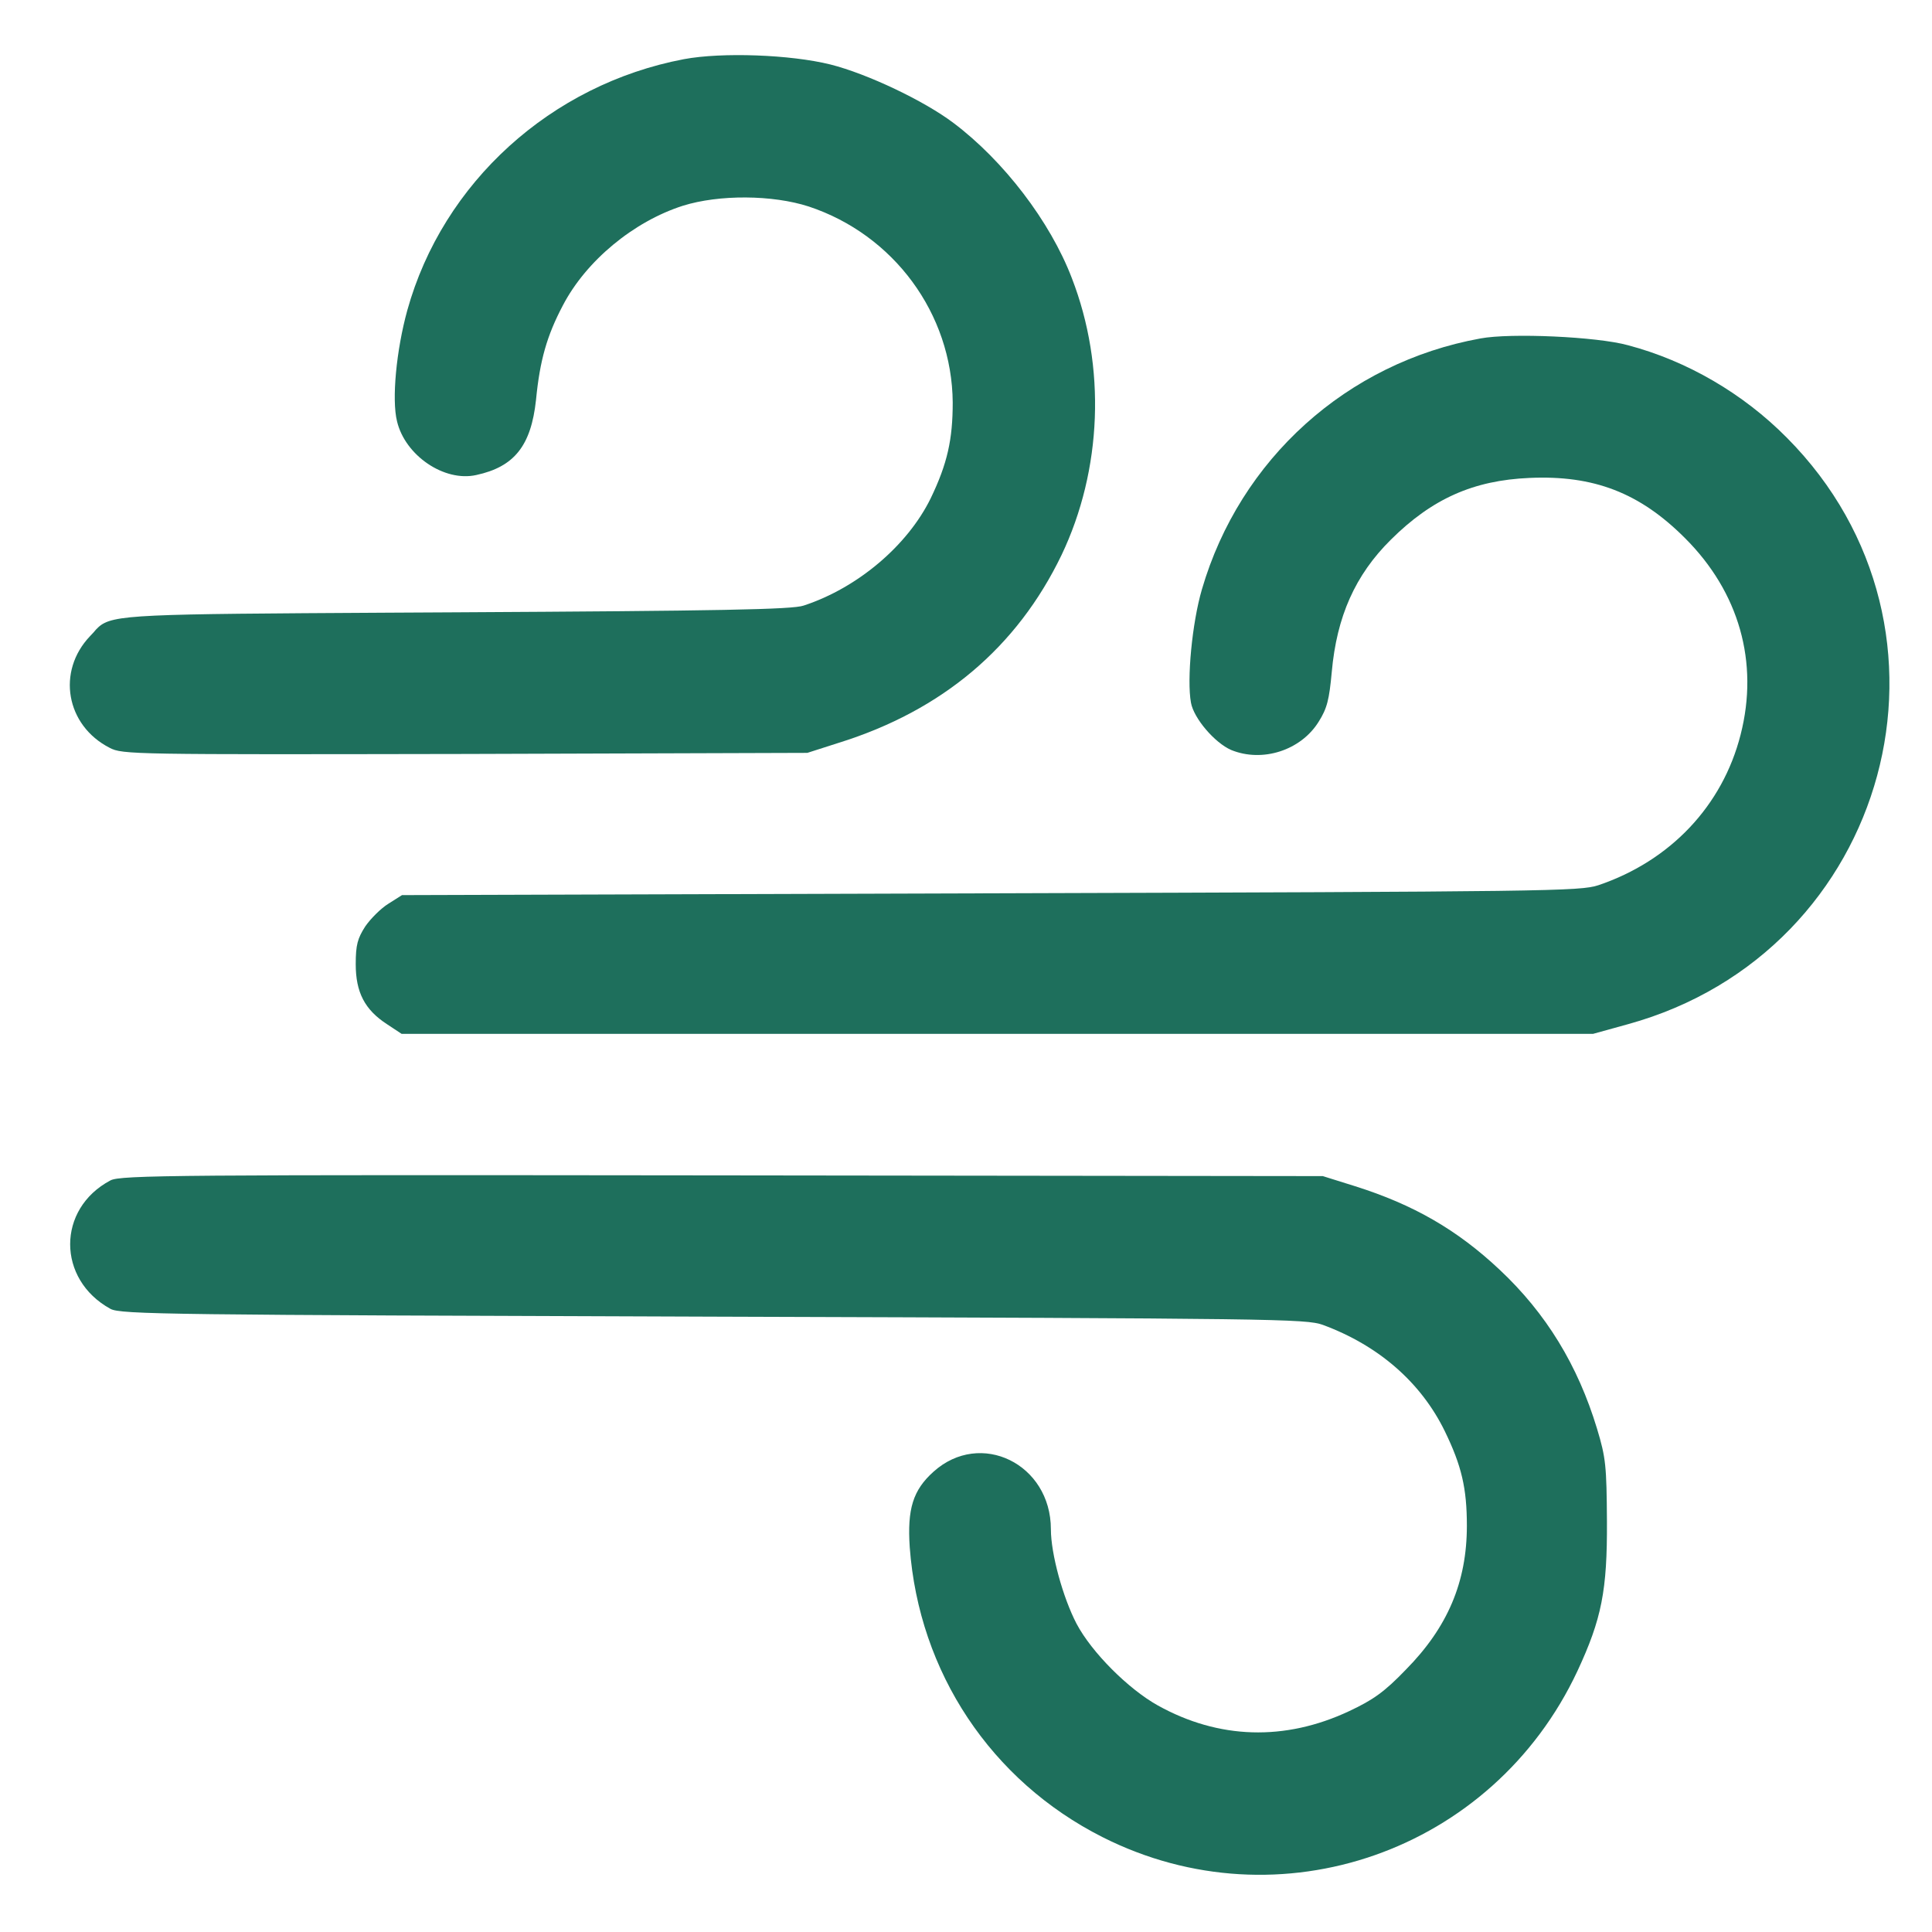
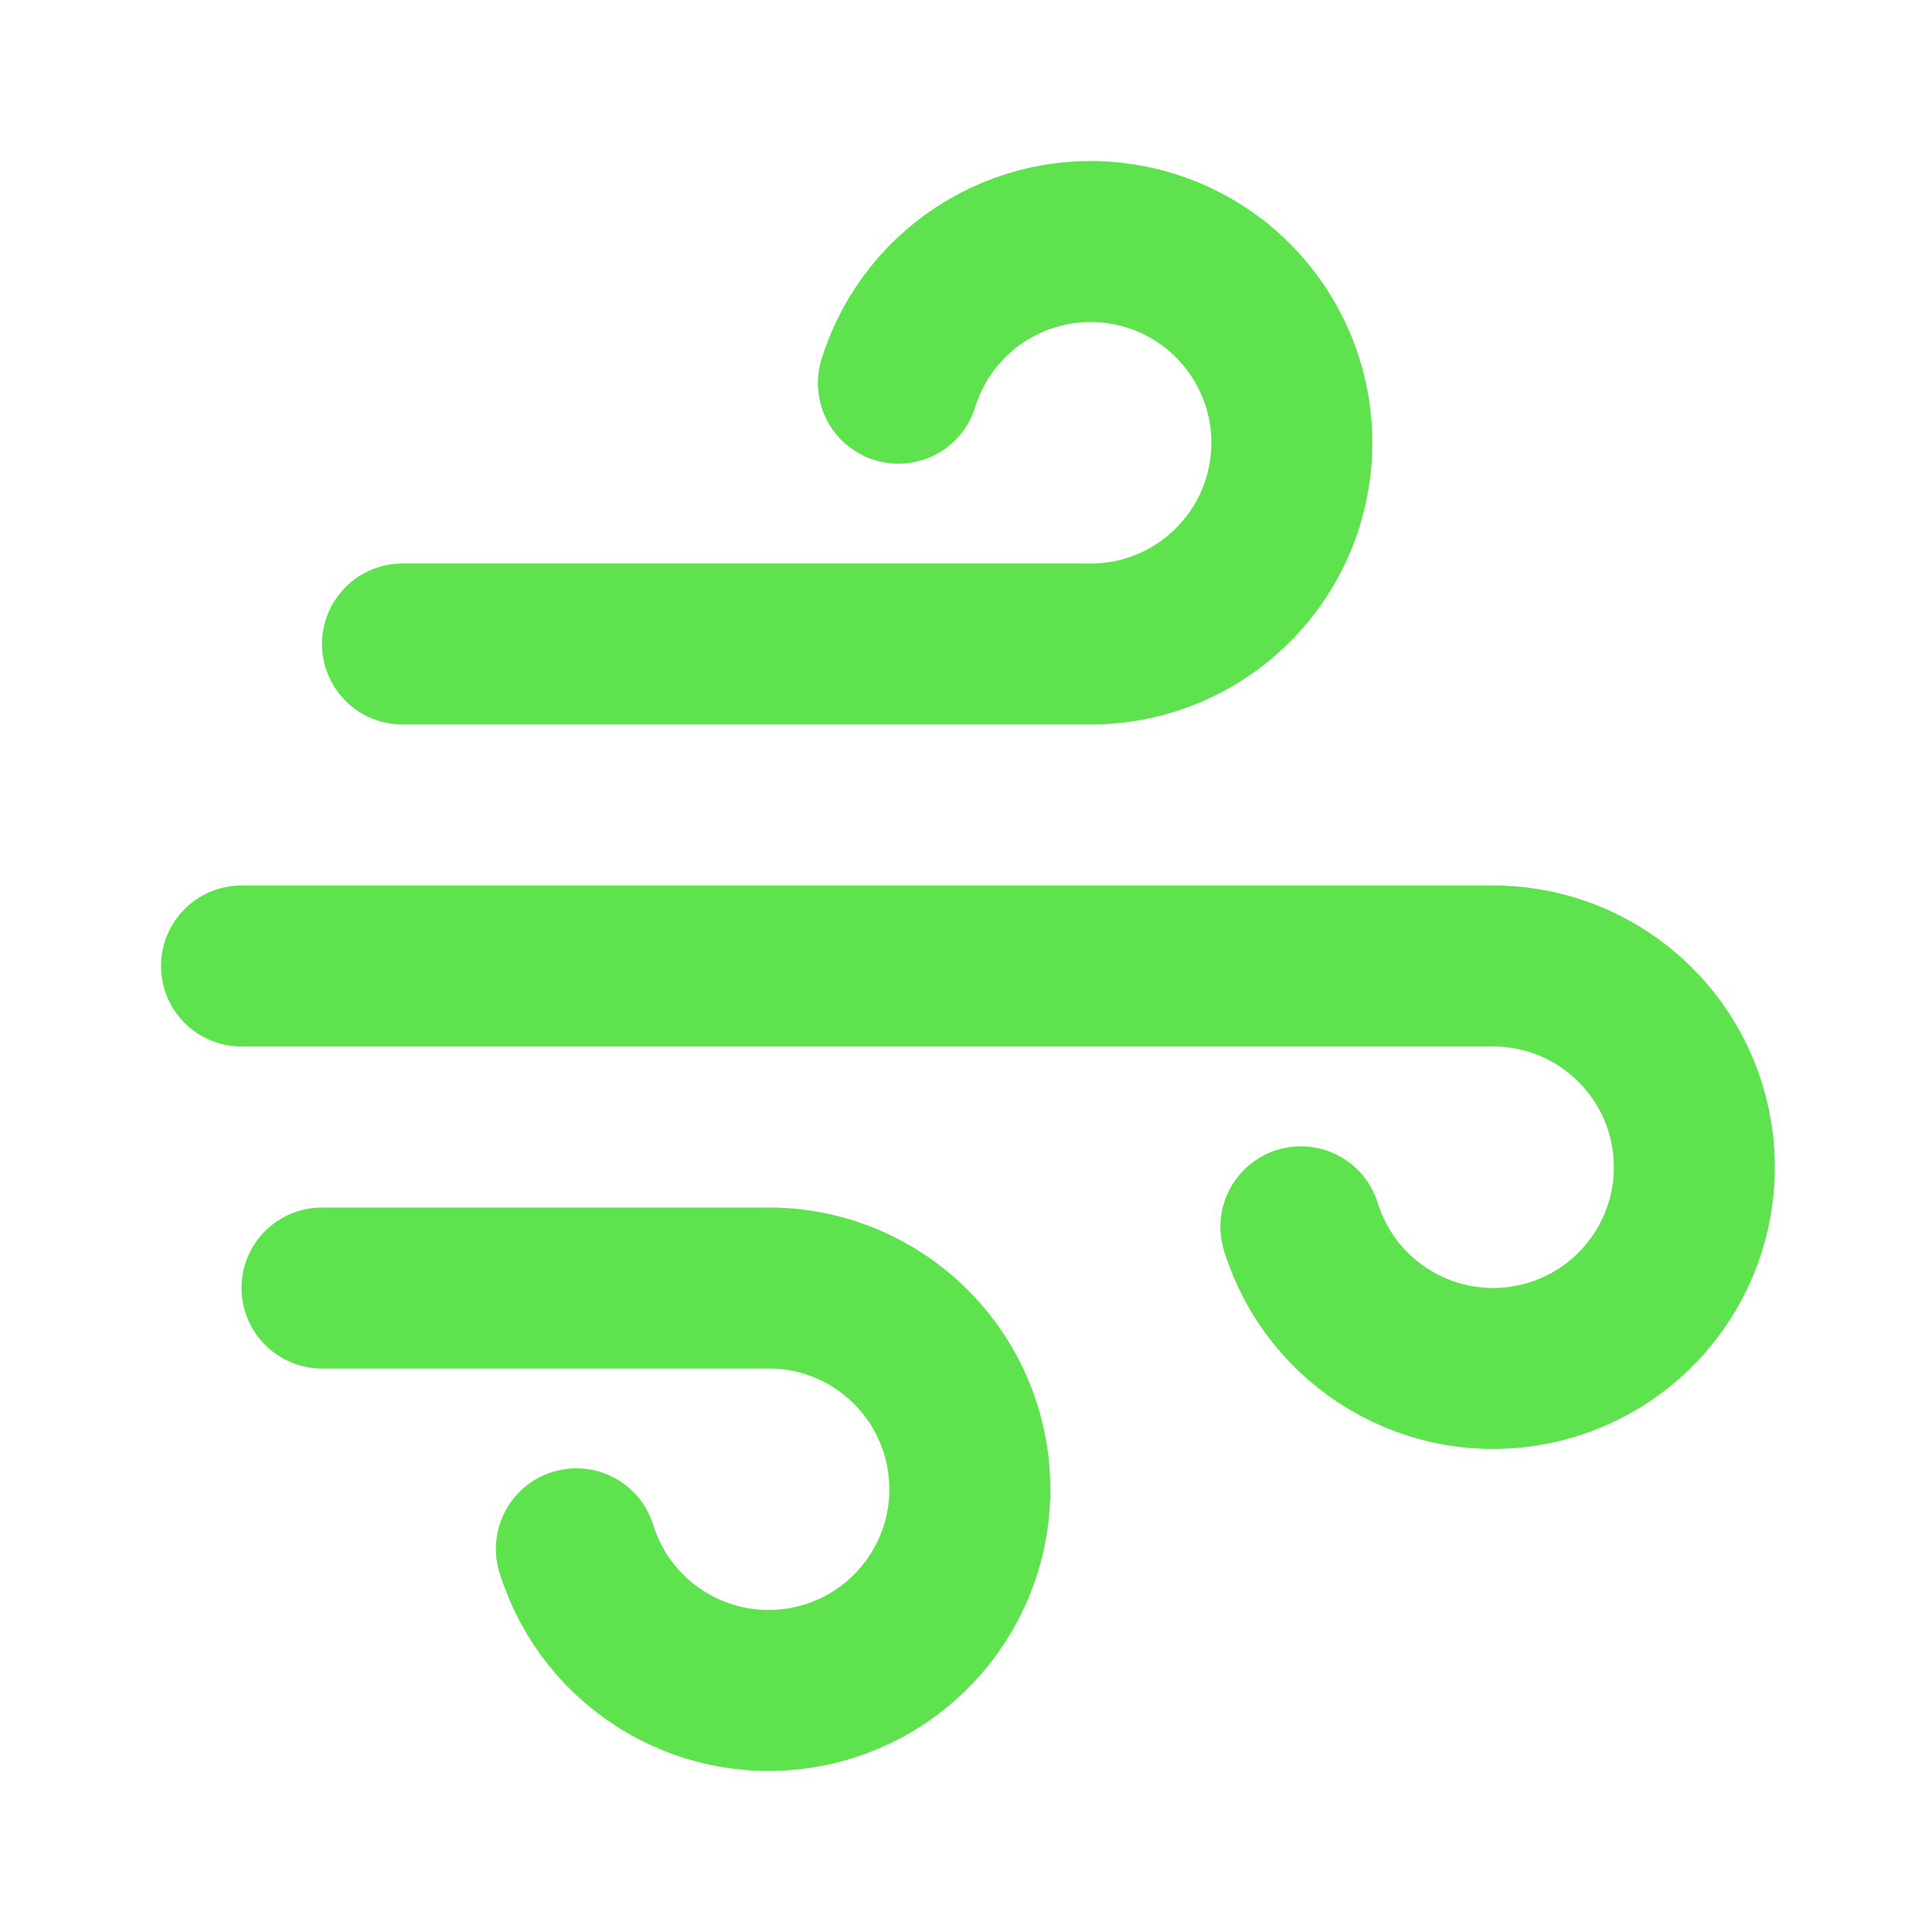
- <svg xmlns="http://www.w3.org/2000/svg" width="16" height="16" viewBox="0 0 16 16" fill="none">
-   <path d="M0.914 10.839C0.47 10.595 0.47 10.011 0.914 9.776C0.994 9.731 1.477 9.729 5.979 9.734L10.955 9.74L11.22 9.823C11.706 9.976 12.068 10.185 12.419 10.515C12.805 10.877 13.067 11.307 13.226 11.832C13.299 12.073 13.305 12.141 13.308 12.598C13.311 13.172 13.264 13.408 13.064 13.838C12.363 15.335 10.593 15.953 9.13 15.214C8.208 14.748 7.61 13.85 7.534 12.813C7.513 12.498 7.56 12.341 7.731 12.188C8.12 11.838 8.703 12.123 8.703 12.665C8.703 12.869 8.803 13.231 8.915 13.446C9.041 13.685 9.345 13.988 9.589 14.124C10.093 14.404 10.64 14.421 11.173 14.171C11.373 14.077 11.465 14.012 11.644 13.826C11.989 13.476 12.148 13.101 12.148 12.636C12.148 12.324 12.104 12.138 11.965 11.852C11.768 11.449 11.418 11.143 10.955 10.972C10.814 10.922 10.575 10.919 5.905 10.904C1.409 10.889 0.997 10.886 0.914 10.839Z" fill="#1E6F5C" />
-   <path d="M12.26 2.803C11.156 3.003 10.269 3.801 9.954 4.88C9.872 5.159 9.828 5.628 9.863 5.819C9.886 5.949 10.06 6.152 10.196 6.211C10.455 6.317 10.773 6.214 10.92 5.978C10.991 5.866 11.008 5.793 11.029 5.566C11.07 5.106 11.223 4.762 11.518 4.47C11.859 4.131 12.201 3.978 12.666 3.958C13.199 3.934 13.579 4.081 13.953 4.455C14.403 4.903 14.568 5.486 14.415 6.084C14.265 6.674 13.832 7.13 13.237 7.331C13.084 7.381 12.837 7.384 8.202 7.398L3.329 7.413L3.217 7.484C3.155 7.522 3.07 7.607 3.025 7.672C2.961 7.772 2.946 7.825 2.946 7.985C2.946 8.217 3.02 8.362 3.205 8.482L3.326 8.562H13.193L13.482 8.482C15.652 7.884 16.376 5.212 14.798 3.625C14.436 3.259 13.971 2.988 13.482 2.859C13.226 2.788 12.51 2.756 12.26 2.803Z" fill="#1E6F5C" />
-   <path d="M5.664 0.49C4.563 0.699 3.667 1.512 3.373 2.57C3.282 2.9 3.243 3.309 3.288 3.489C3.355 3.772 3.679 3.993 3.944 3.934C4.259 3.866 4.398 3.692 4.439 3.312C4.471 2.982 4.53 2.779 4.66 2.532C4.854 2.158 5.249 1.834 5.655 1.704C5.955 1.61 6.397 1.613 6.697 1.71C7.401 1.943 7.884 2.597 7.89 3.333C7.89 3.639 7.846 3.84 7.707 4.128C7.516 4.517 7.104 4.868 6.656 5.015C6.565 5.048 5.949 5.059 3.77 5.071C3.57 5.072 3.384 5.073 3.211 5.074C1.145 5.086 0.931 5.087 0.815 5.194C0.801 5.206 0.789 5.22 0.776 5.236C0.767 5.246 0.757 5.257 0.746 5.268C0.467 5.56 0.546 6.008 0.908 6.193C1.014 6.249 1.1 6.249 3.853 6.244L6.686 6.235L6.945 6.152C7.805 5.884 8.423 5.36 8.791 4.597C9.127 3.893 9.162 3.038 8.876 2.302C8.697 1.834 8.311 1.33 7.896 1.018C7.654 0.835 7.183 0.611 6.877 0.534C6.547 0.452 5.979 0.431 5.664 0.49Z" fill="#1E6F5C" />
+ <svg xmlns="http://www.w3.org/2000/svg" width="24" height="24" viewBox="0 0 24 24" fill="none" stroke="#5ee34f" stroke-width="2" stroke-linecap="round" stroke-linejoin="round" class="icon icon-tabler icons-tabler-outline icon-tabler-wind">
+   <path stroke="none" d="M0 0h24v24H0z" fill="none" />
+   <path d="M5 8h8.5a2.5 2.5 0 1 0 -2.34 -3.24" />
+   <path d="M3 12h15.5a2.5 2.5 0 1 1 -2.34 3.24" />
+   <path d="M4 16h5.5a2.5 2.5 0 1 1 -2.34 3.24" />
</svg>
